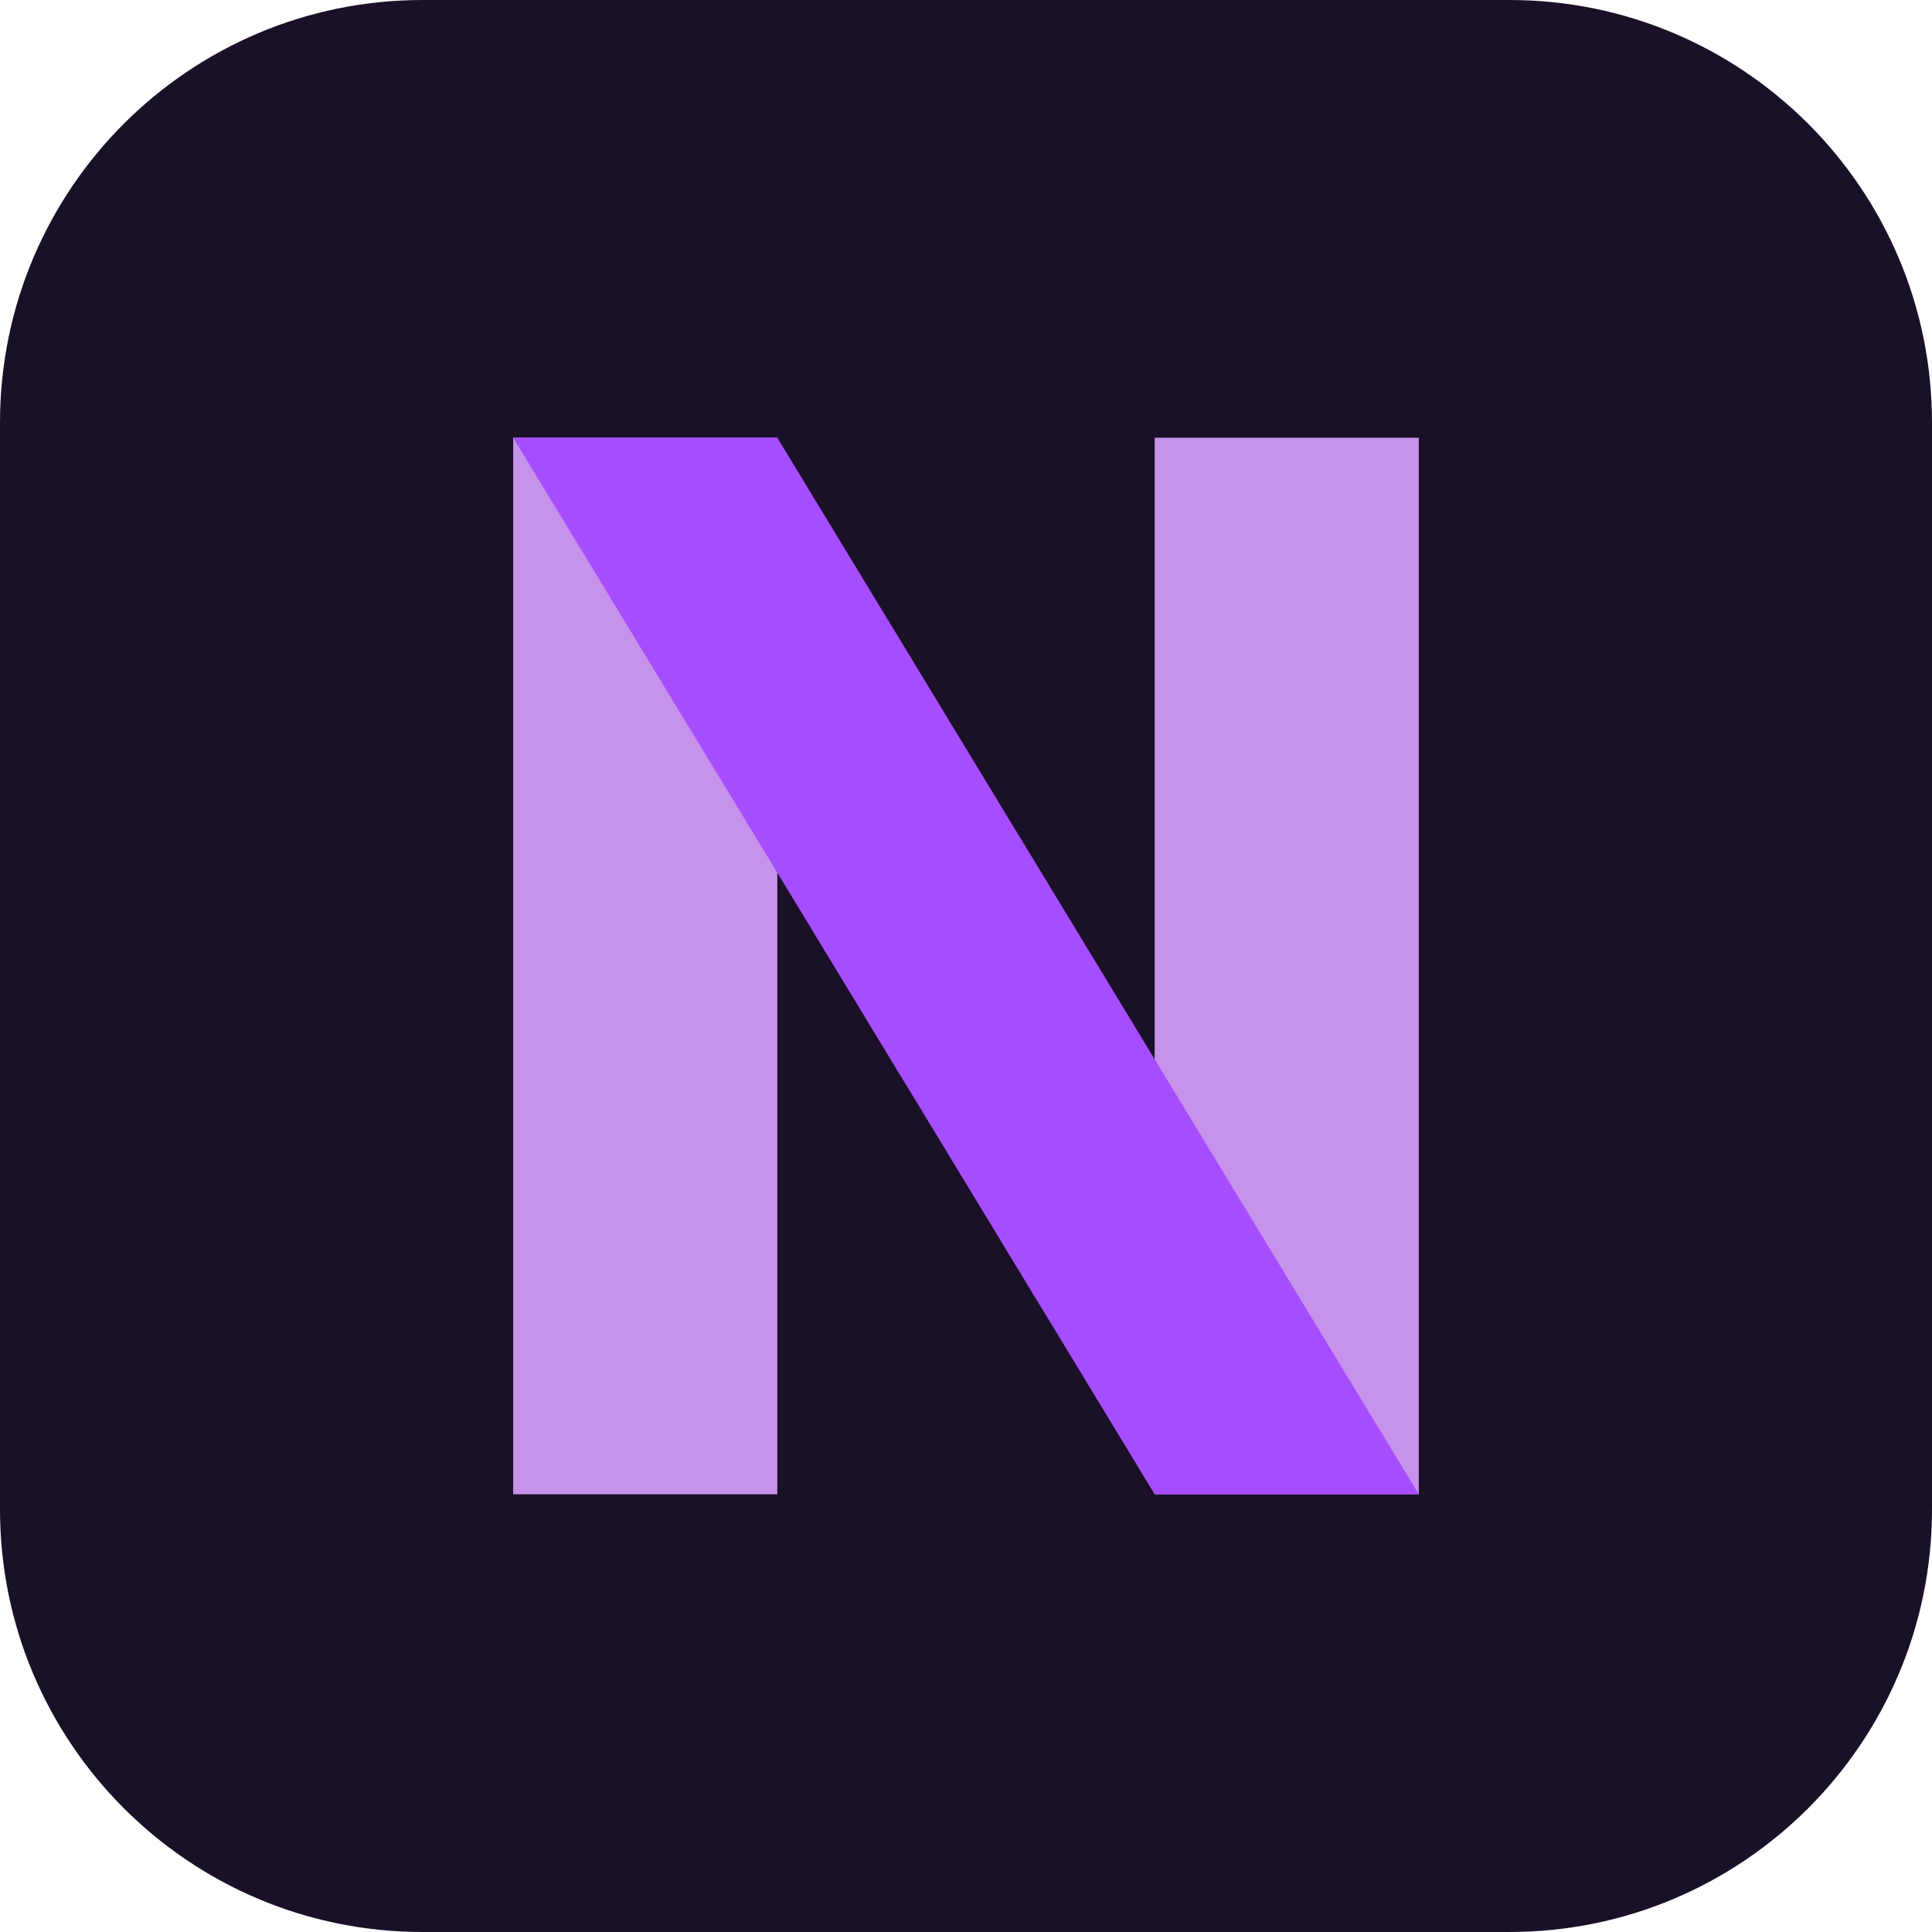
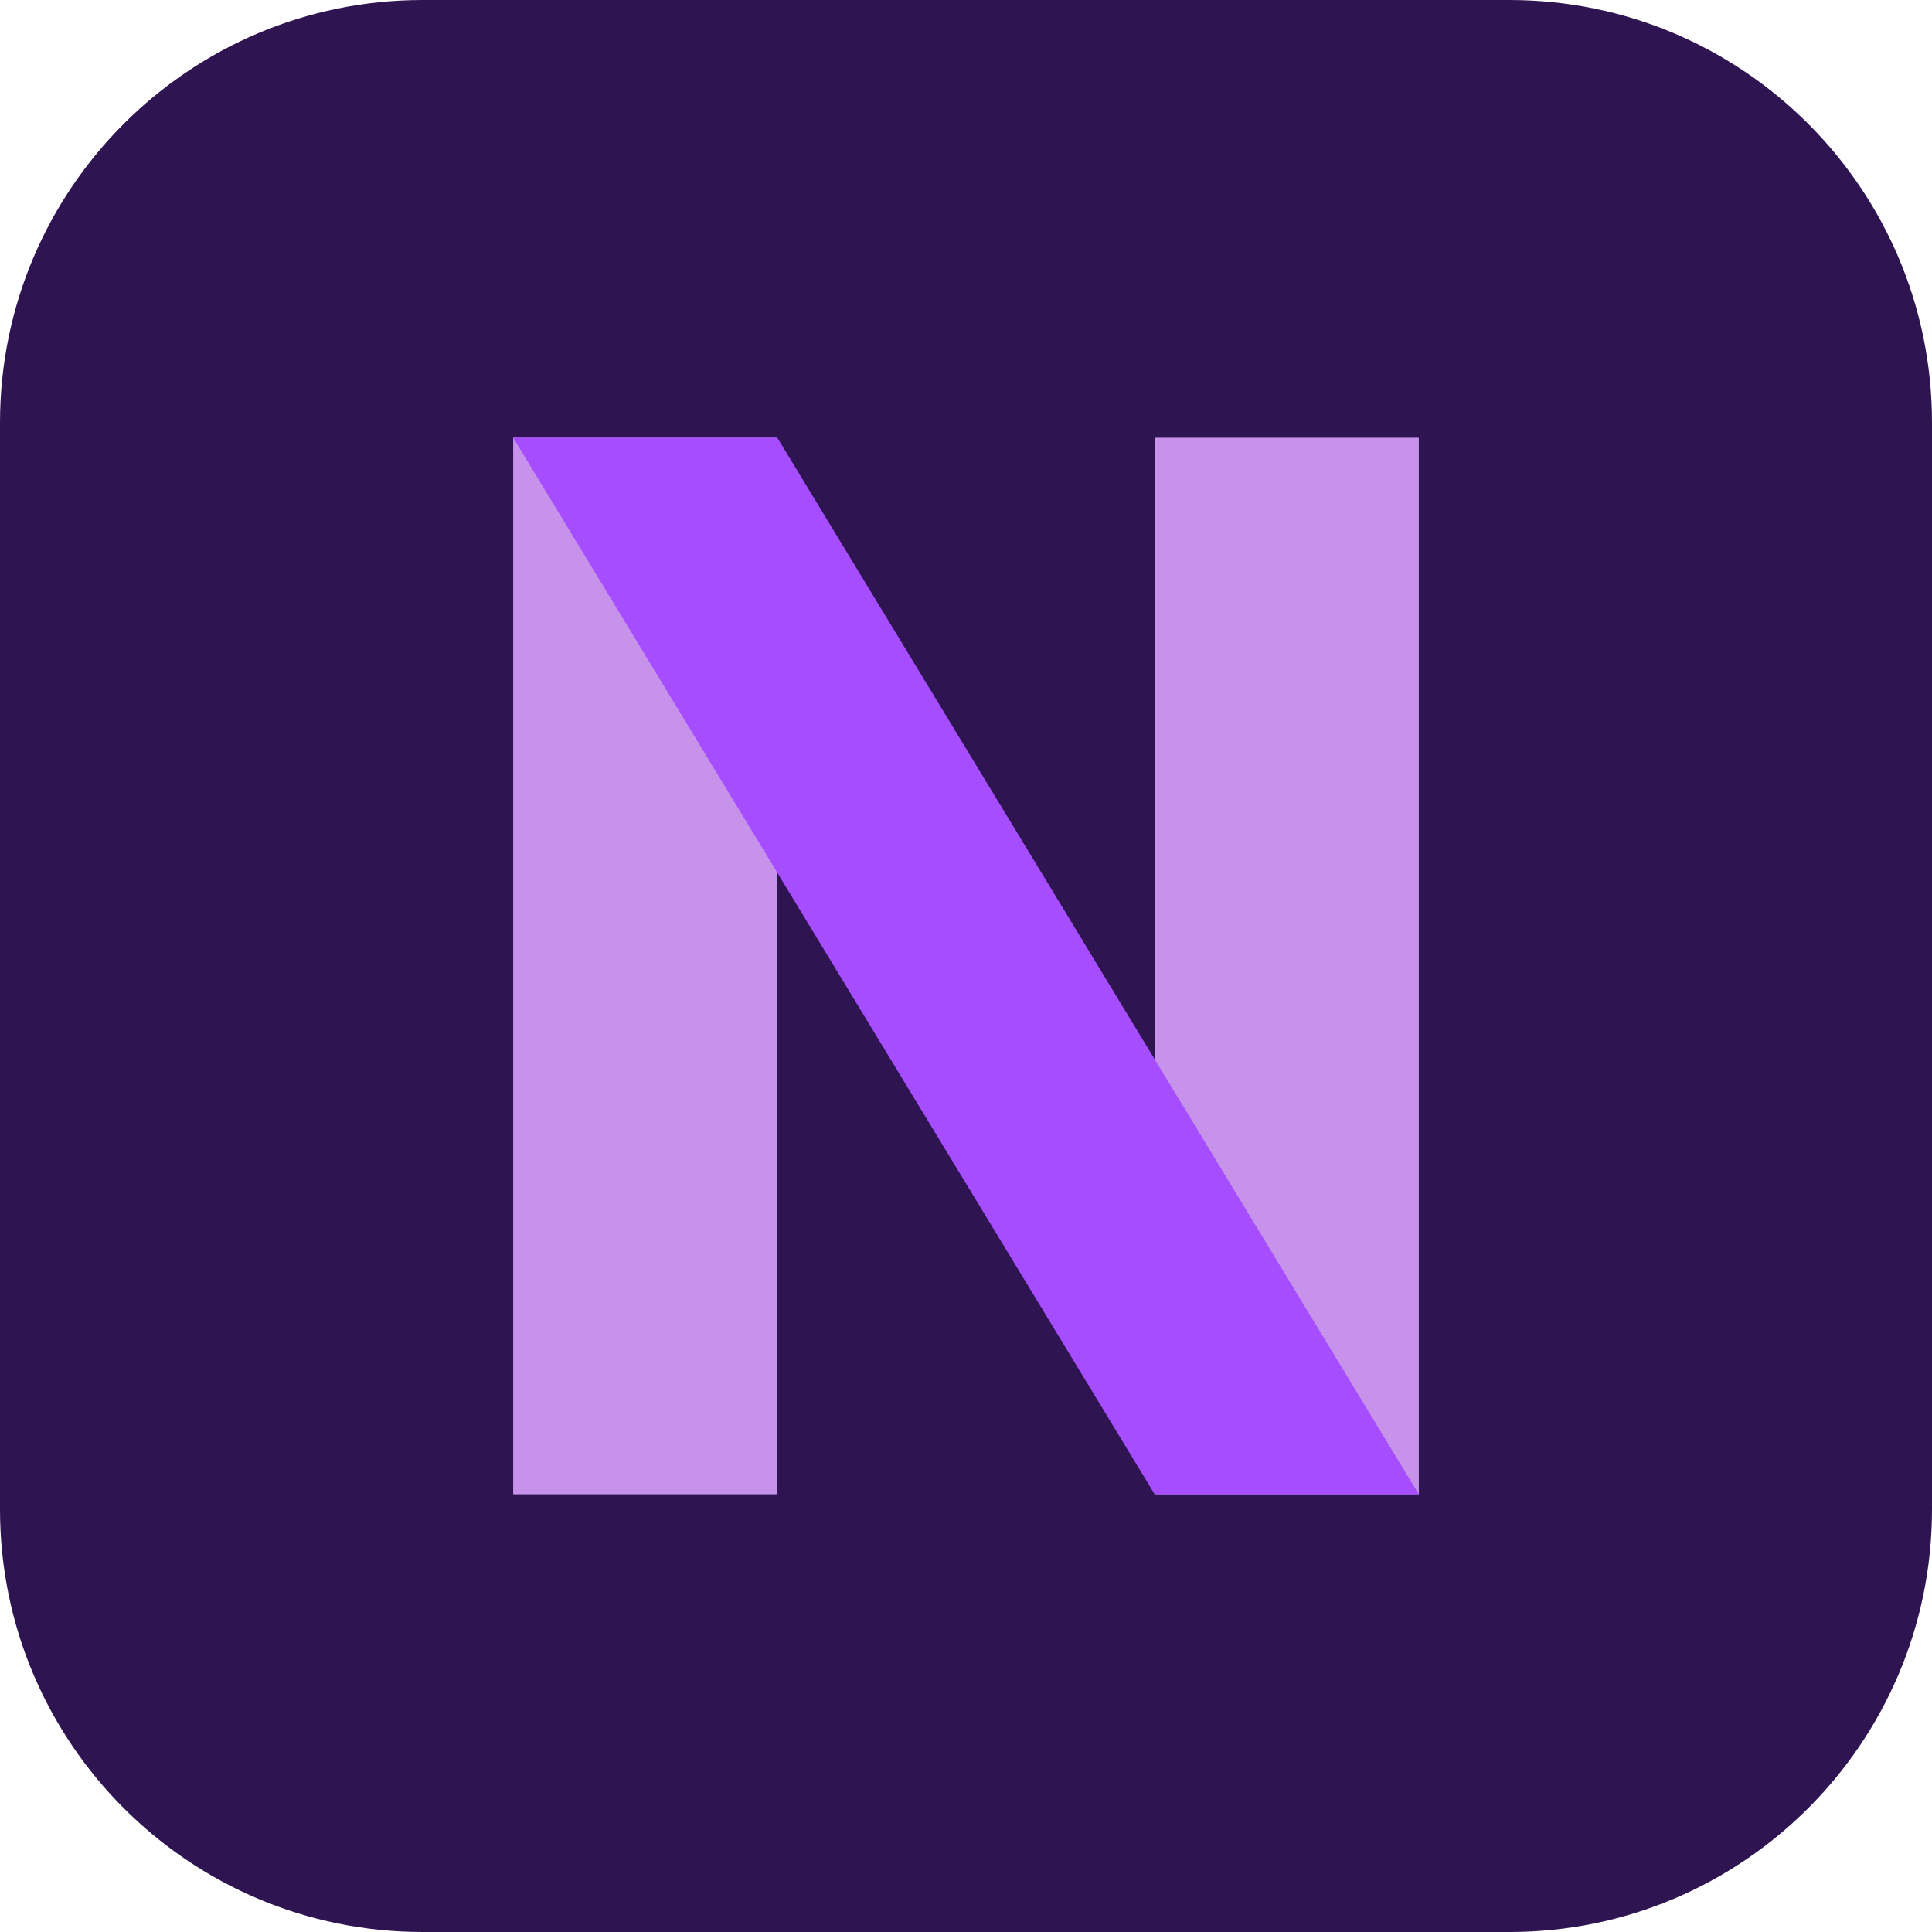
<svg xmlns="http://www.w3.org/2000/svg" viewBox="0 0 1024 1024" width="1024" height="1024">
  <defs />
-   <rect width="1024" height="1024" rx="224" fill="#1A1028" />
+   <rect width="1024" height="1024" rx="224" fill="#2E1450" />
  <clipPath id="box">
    <rect x="272" y="232" width="480" height="560" />
  </clipPath>
  <g clip-path="url(#box)">
    <rect x="272" y="232" width="140" height="560" fill="#C792EA" />
    <rect x="612" y="232" width="140" height="560" fill="#C792EA" />
    <polygon points="272,232 412,232 752,792 612,792" fill="#A64DFF" />
  </g>
</svg>
